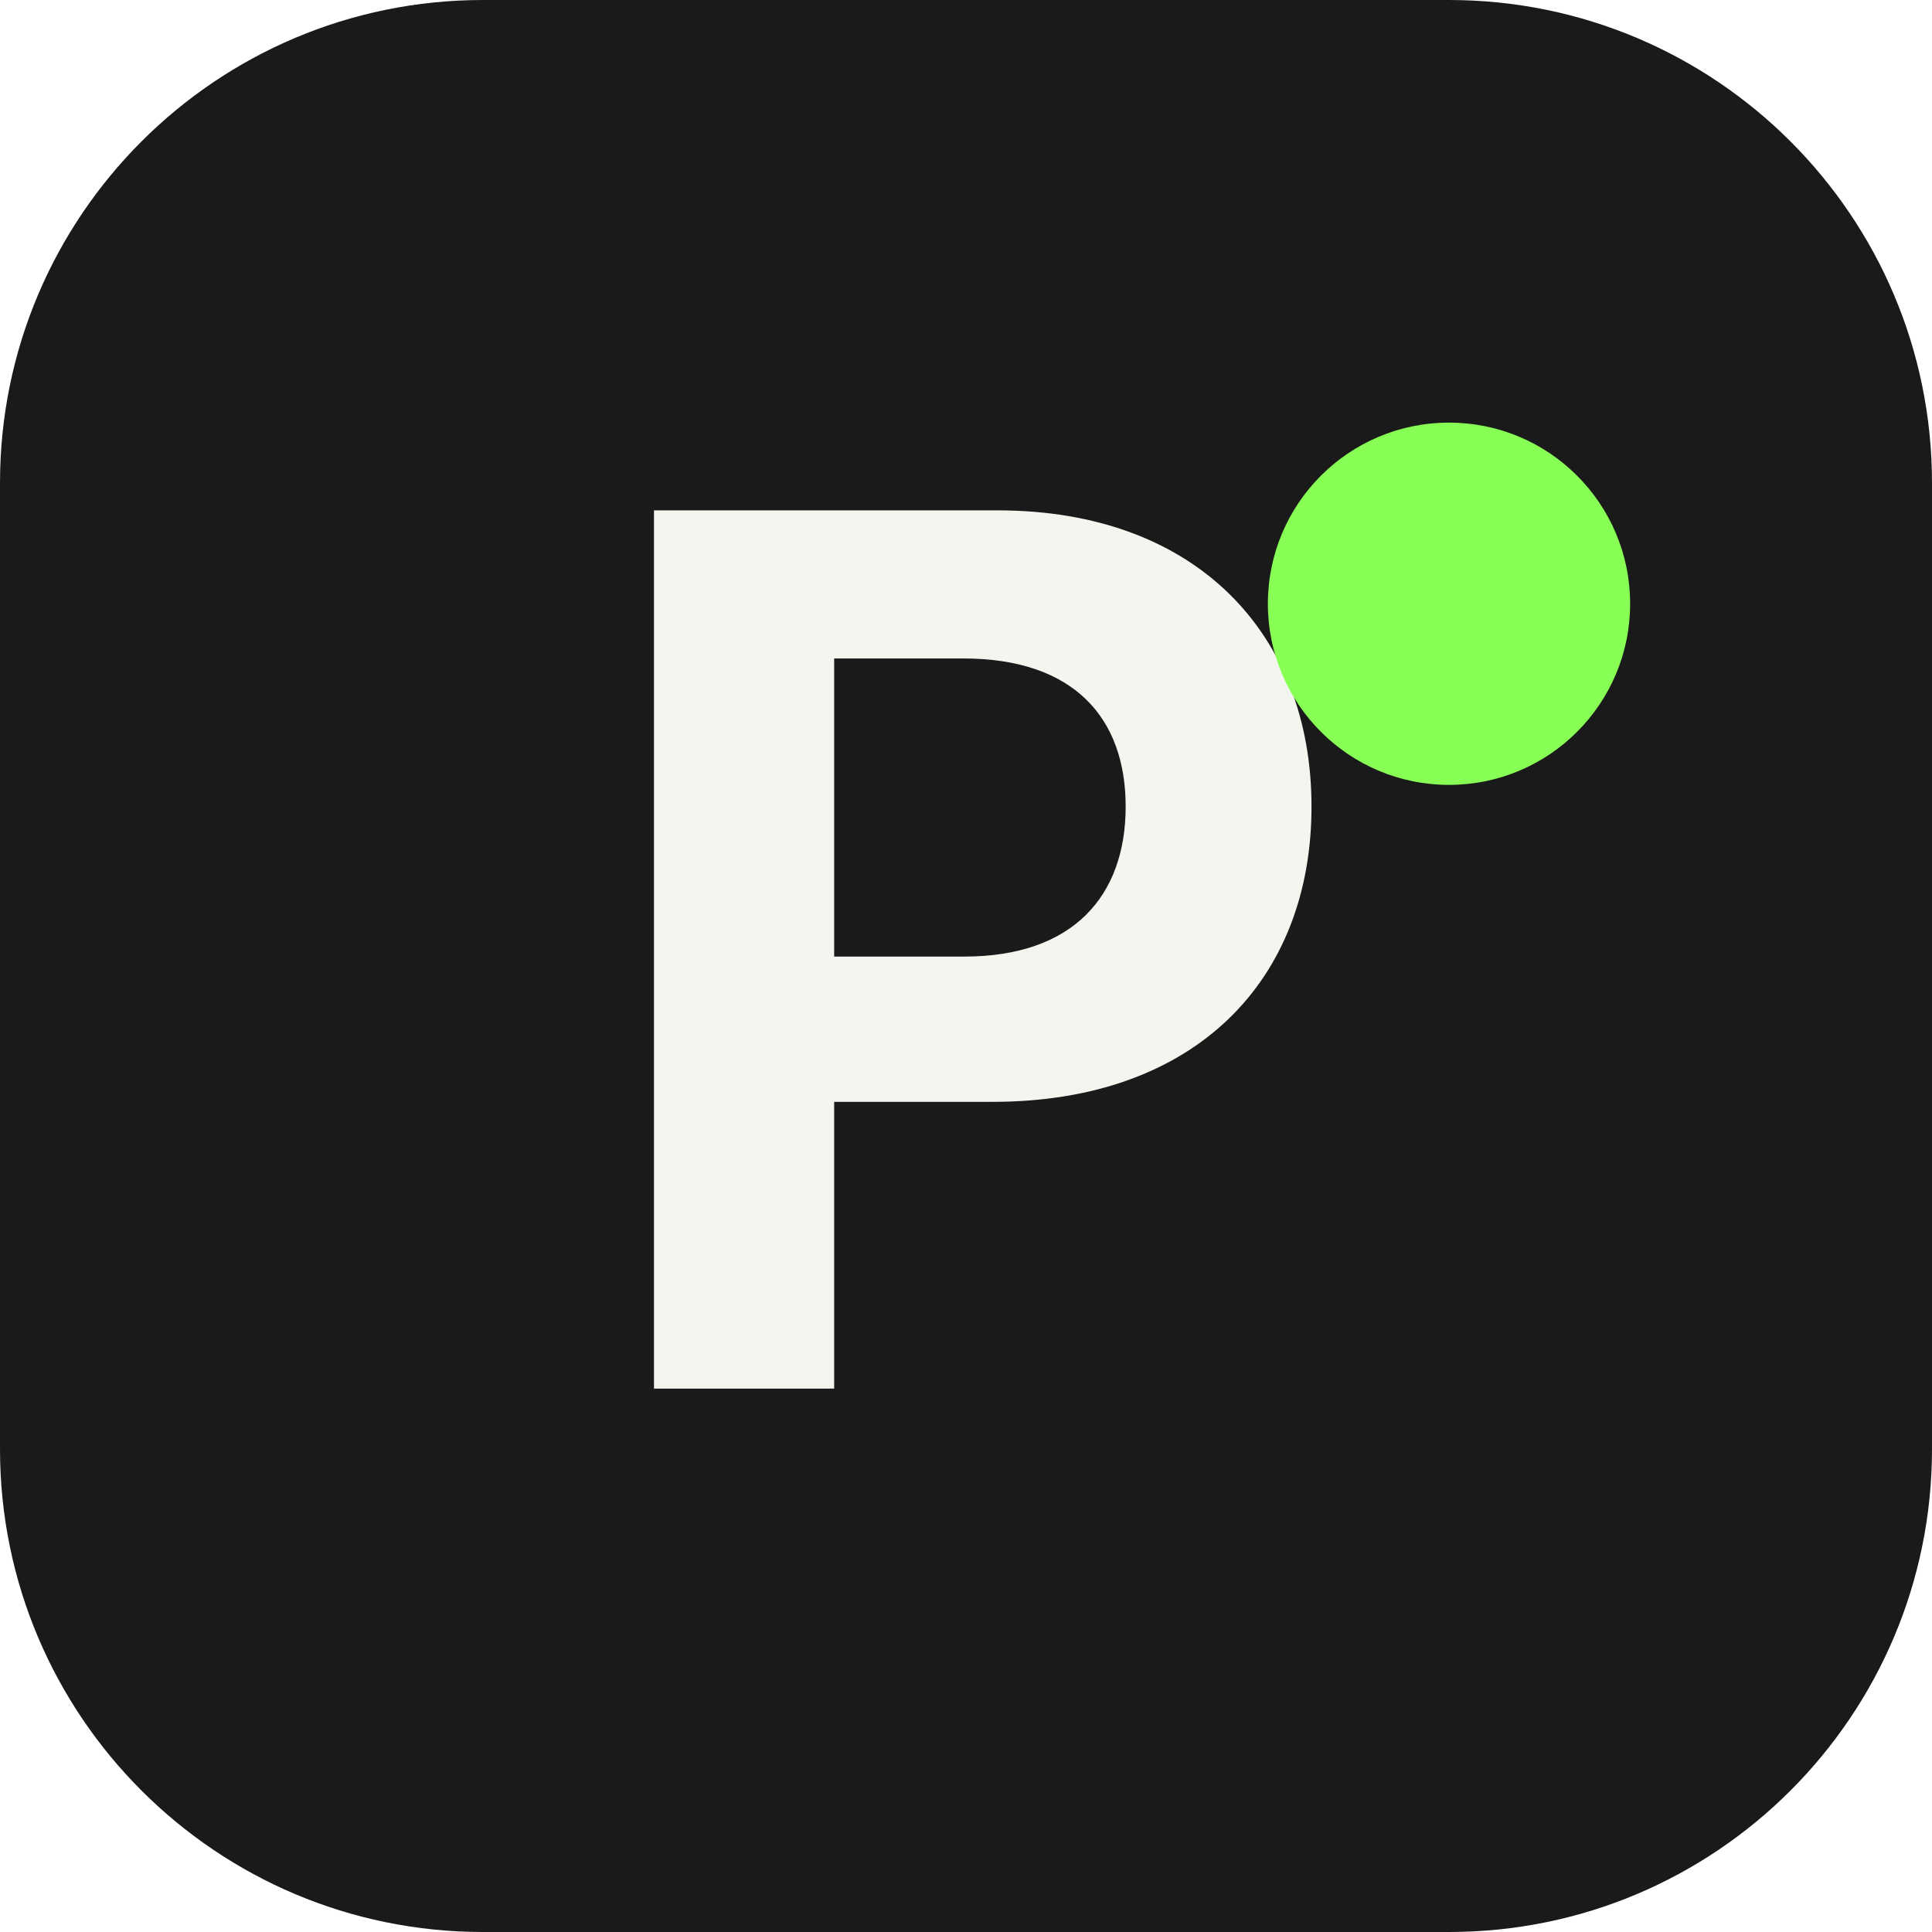
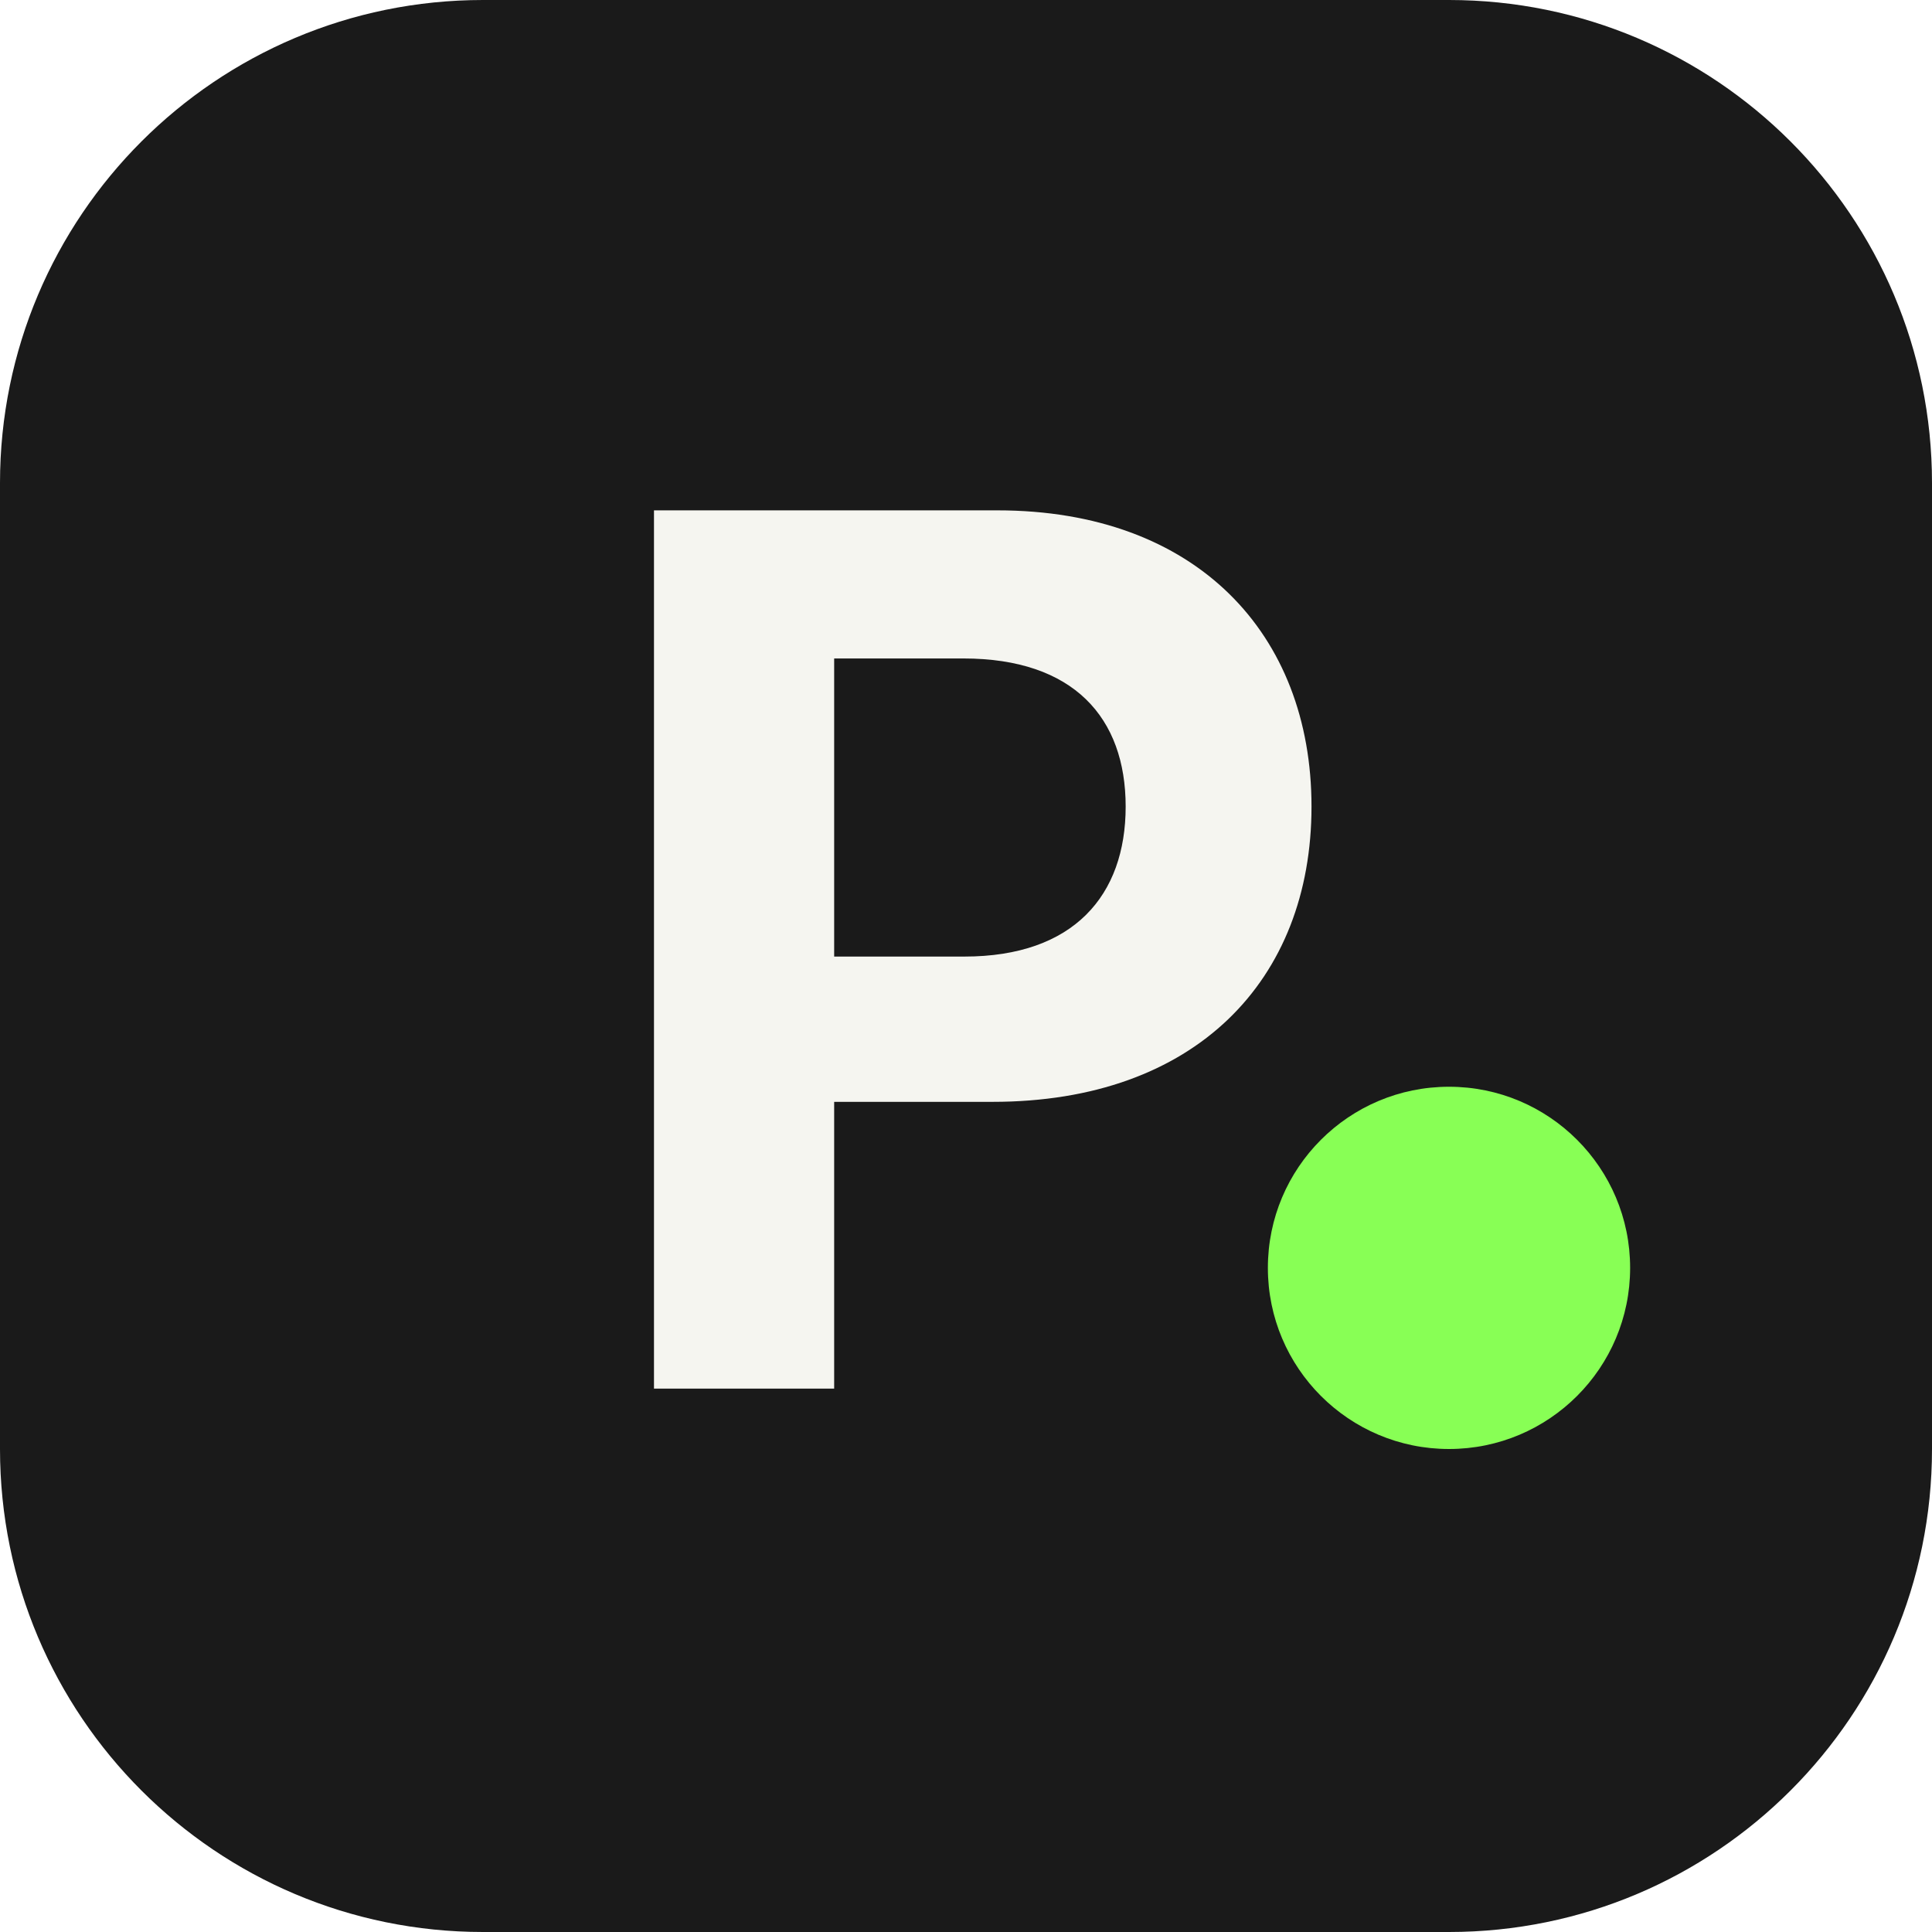
<svg xmlns="http://www.w3.org/2000/svg" width="32" height="32" viewBox="0 0 32 32">
  <rect width="32" height="32" rx="8" fill="#1a1a1a" />
  <text x="16" y="23" font-family="Inter, sans-serif" font-weight="700" font-size="20" fill="#f5f5f0" text-anchor="middle">P</text>
-   <circle cx="24" cy="10" r="3" fill="#88FF55" />
+   <circle cx="24" cy="21" r="3" fill="#88FF55" />
</svg>
